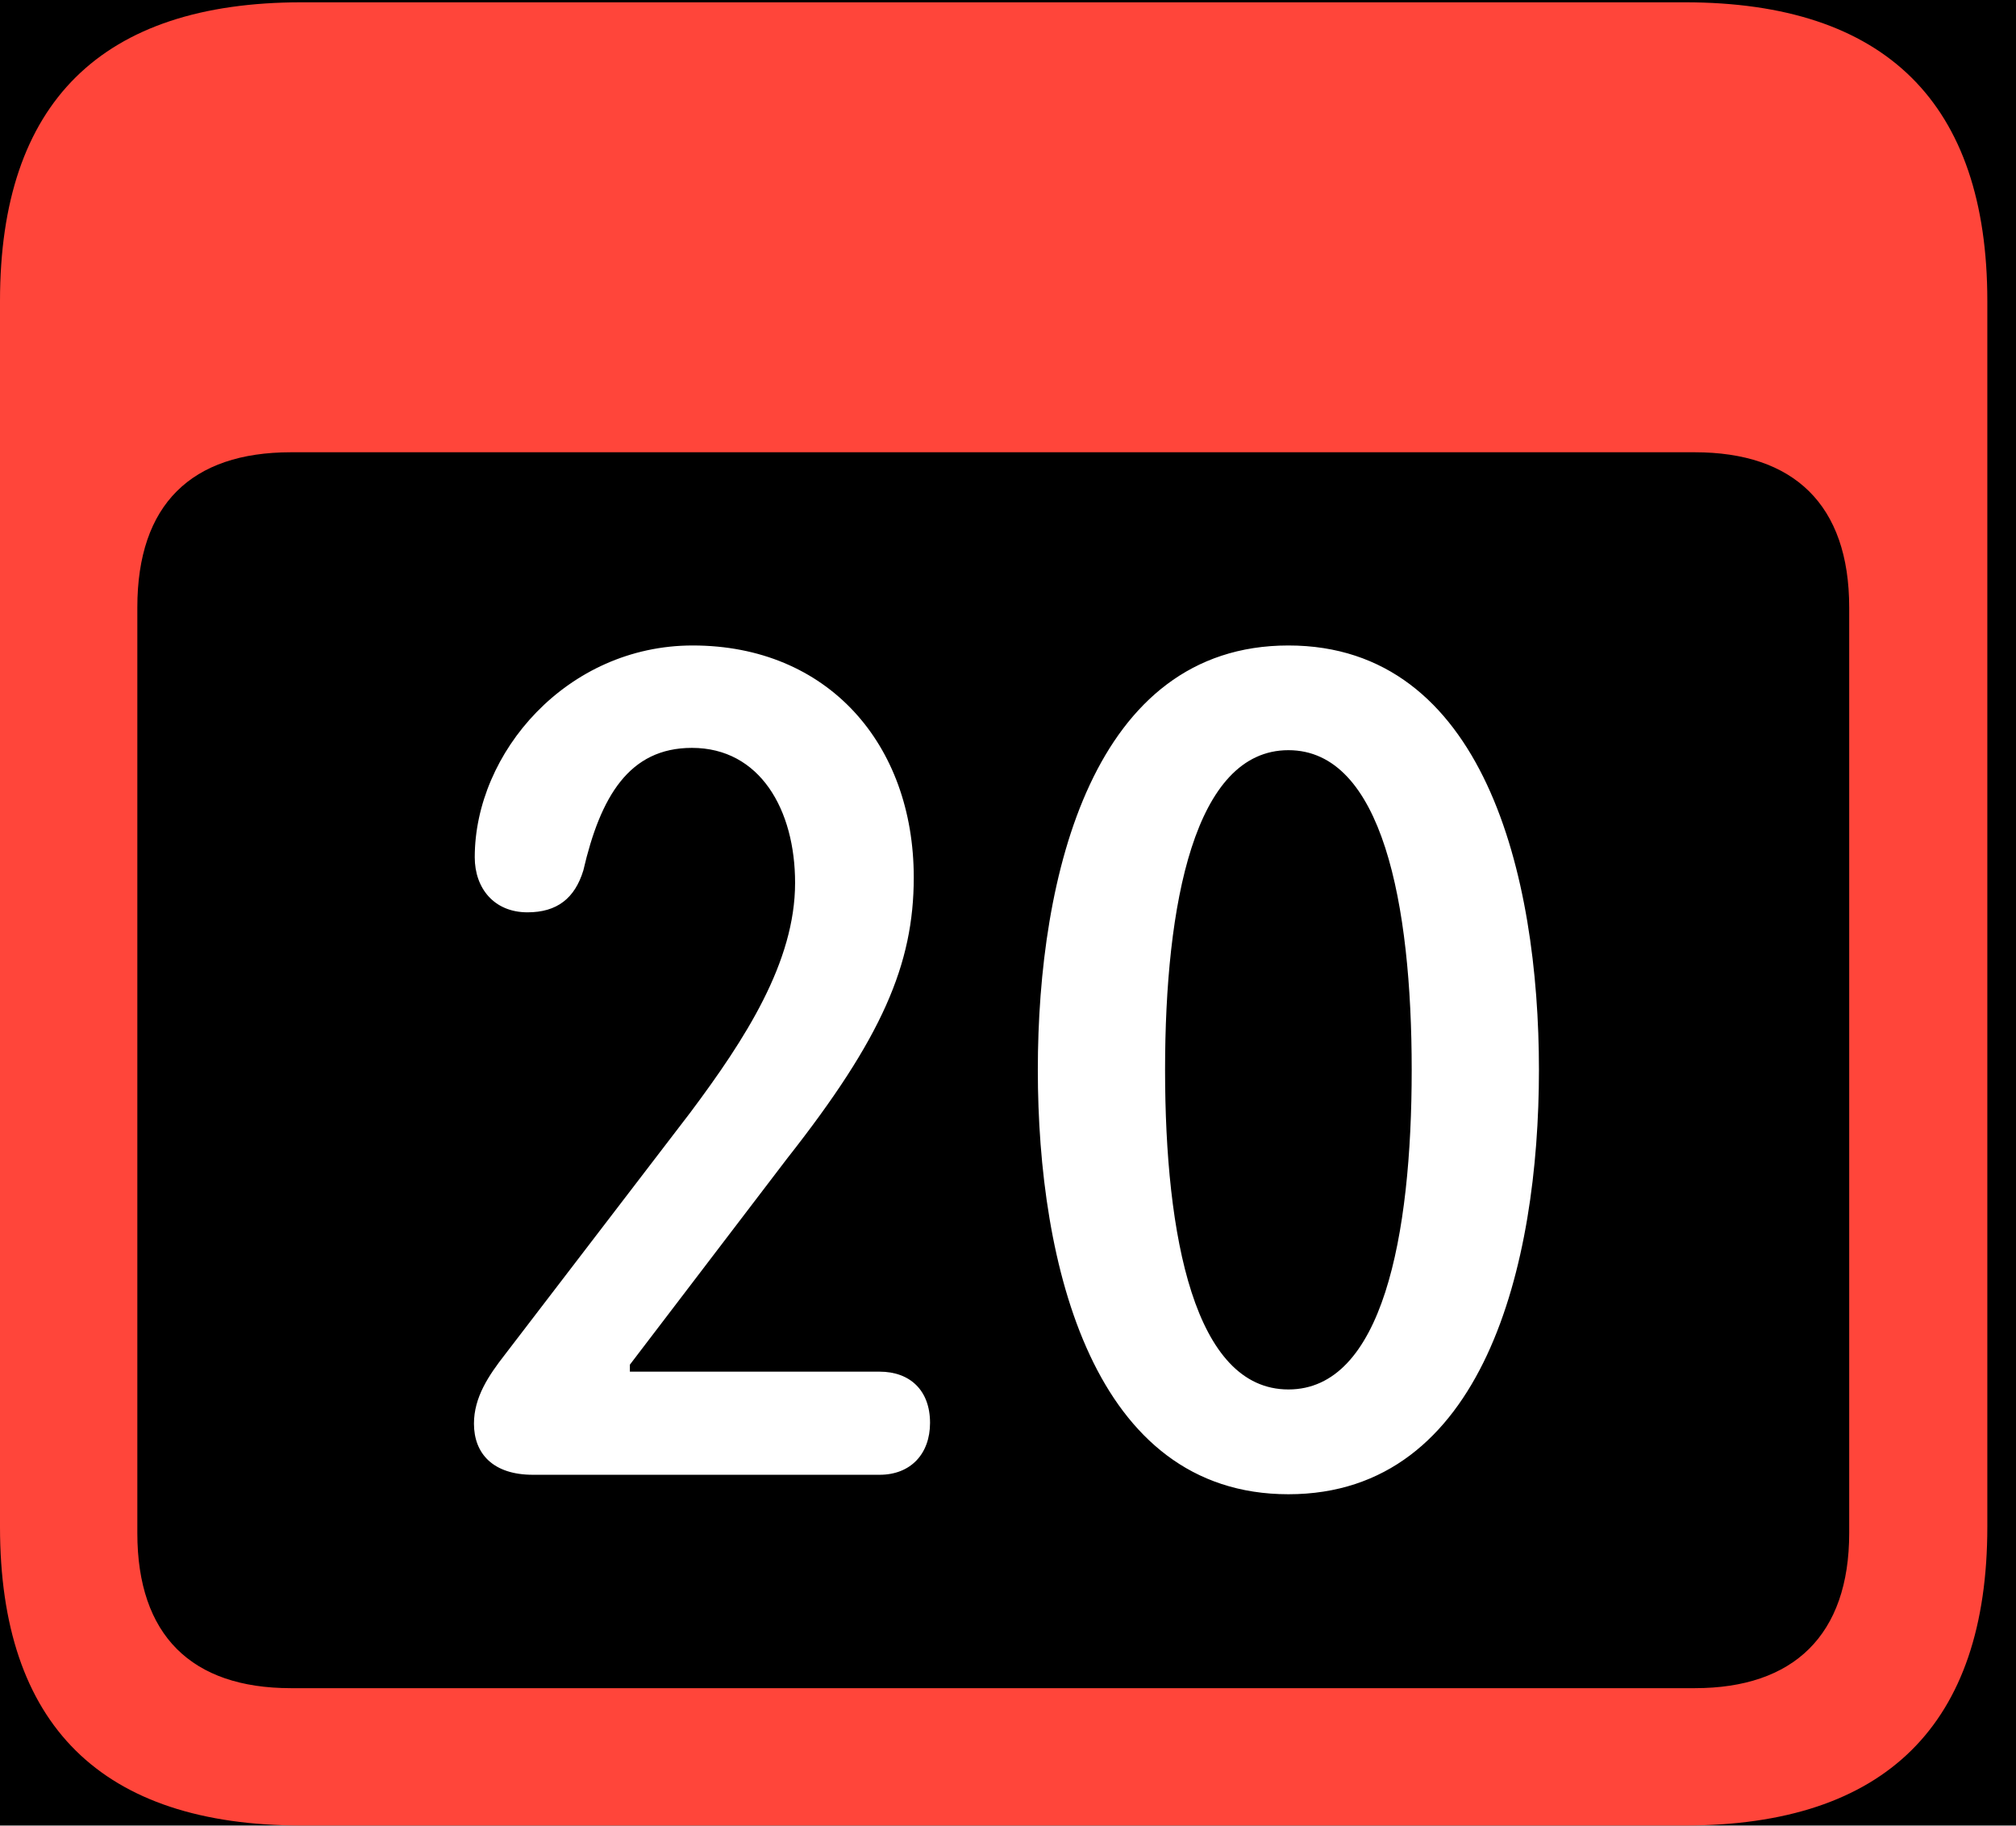
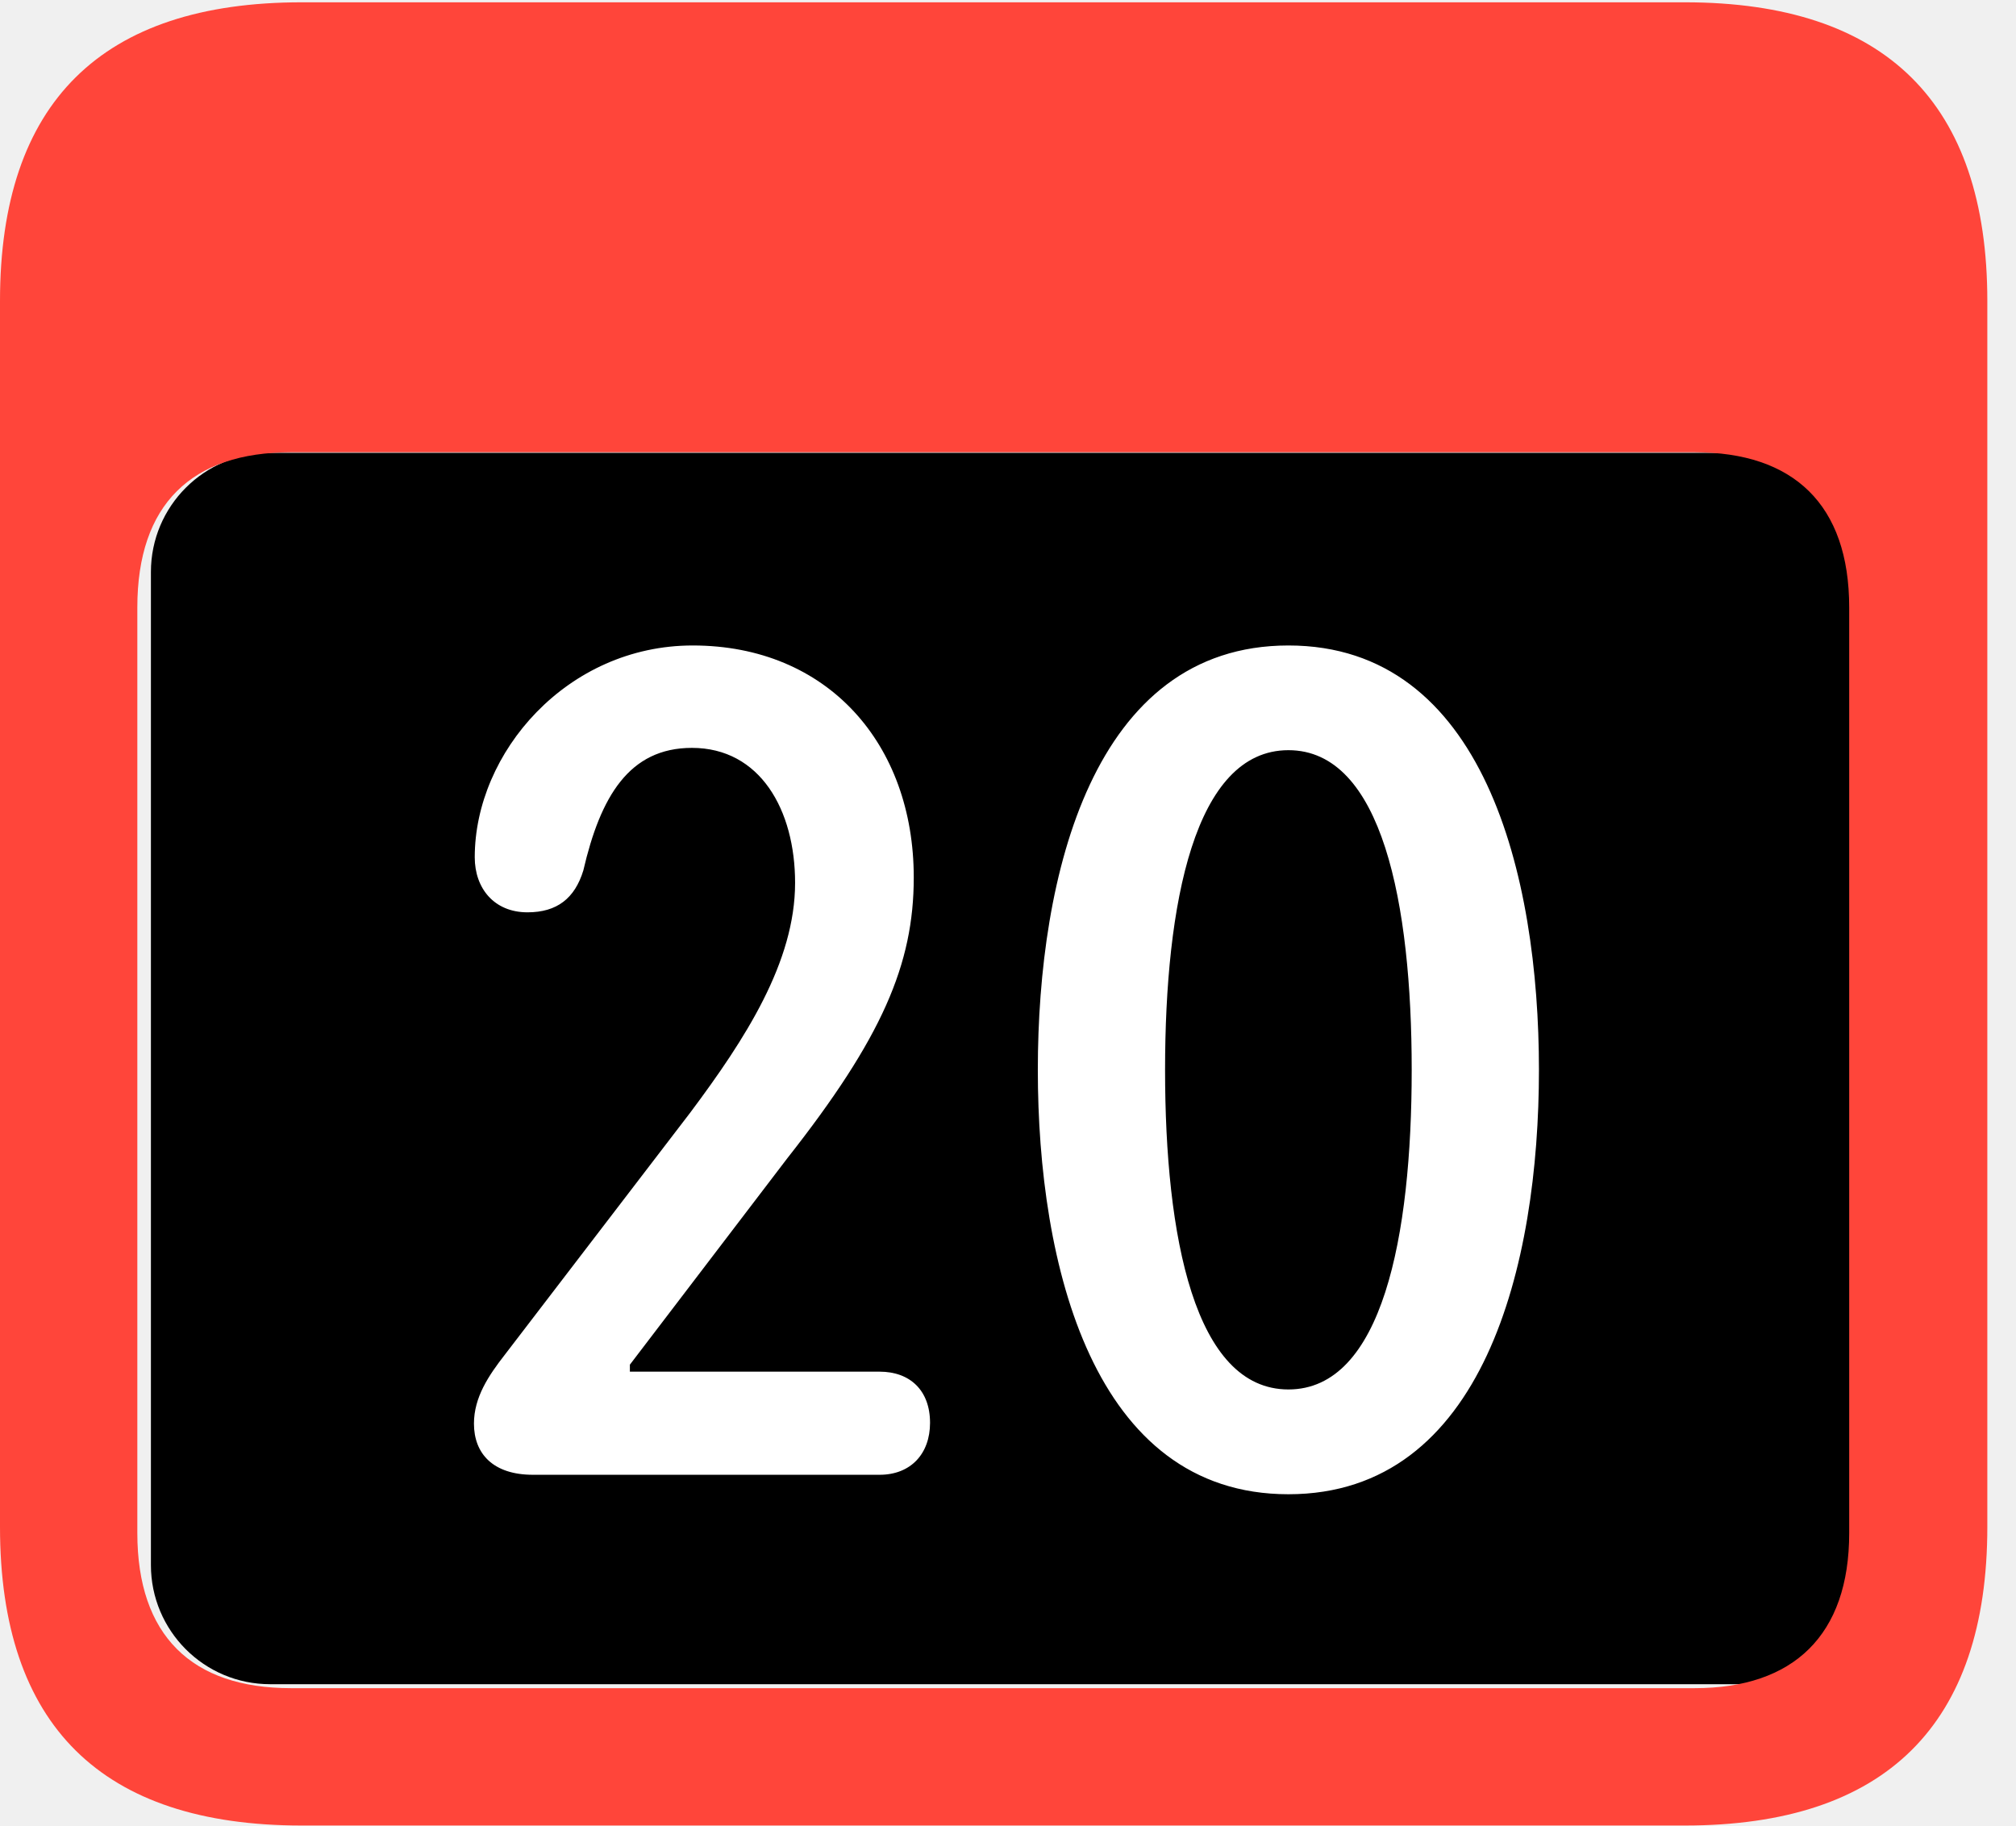
<svg xmlns="http://www.w3.org/2000/svg" version="1.1" viewBox="0 0 25.381 22.979">
  <g>
-     <rect height="22.979" opacity="1" width="25.381" x="0" y="0" />
+     <rect height="15.5" opacity="1" width="21.6" x="1.9" y="5.7" rx="1.5" fill="black" />
    <path d="M3.799 22.979L21.211 22.979C23.74 22.979 25.02 21.709 25.02 19.219L25.02 3.789C25.02 1.299 23.74 0.029 21.211 0.029L3.799 0.029C1.279 0.029 0 1.289 0 3.789L0 19.219C0 21.719 1.279 22.979 3.799 22.979ZM3.662 21.25C2.412 21.25 1.729 20.586 1.729 19.297L1.729 7.646C1.729 6.348 2.412 5.693 3.662 5.693L21.338 5.693C22.578 5.693 23.281 6.348 23.281 7.646L23.281 19.297C23.281 20.586 22.578 21.25 21.338 21.25Z" fill="#ff453a" />
    <path d="M6.709 18.564L11.074 18.564C11.465 18.564 11.709 18.301 11.709 17.91C11.709 17.5 11.455 17.266 11.074 17.266L7.93 17.266L7.93 17.178L9.912 14.58C11.104 13.066 11.504 12.139 11.504 11.045C11.504 9.365 10.42 8.125 8.721 8.125C7.139 8.125 5.977 9.473 5.977 10.791C5.977 11.182 6.221 11.484 6.641 11.484C7.012 11.484 7.236 11.309 7.344 10.957C7.559 10.029 7.92 9.414 8.711 9.414C9.57 9.414 10.01 10.195 10.01 11.113C10.01 12.109 9.385 13.076 8.691 14.004L6.357 17.051C6.152 17.314 5.967 17.588 5.967 17.92C5.967 18.301 6.211 18.564 6.709 18.564ZM16.221 18.809C18.682 18.809 19.375 15.918 19.375 13.467C19.375 11.016 18.682 8.125 16.221 8.125C13.76 8.125 13.066 11.016 13.066 13.467C13.066 15.918 13.76 18.809 16.221 18.809ZM16.221 17.49C15.039 17.49 14.668 15.566 14.668 13.467C14.668 11.377 15.039 9.443 16.221 9.443C17.402 9.443 17.773 11.377 17.773 13.467C17.773 15.566 17.402 17.49 16.221 17.49Z" fill="white" />
  </g>
</svg>
